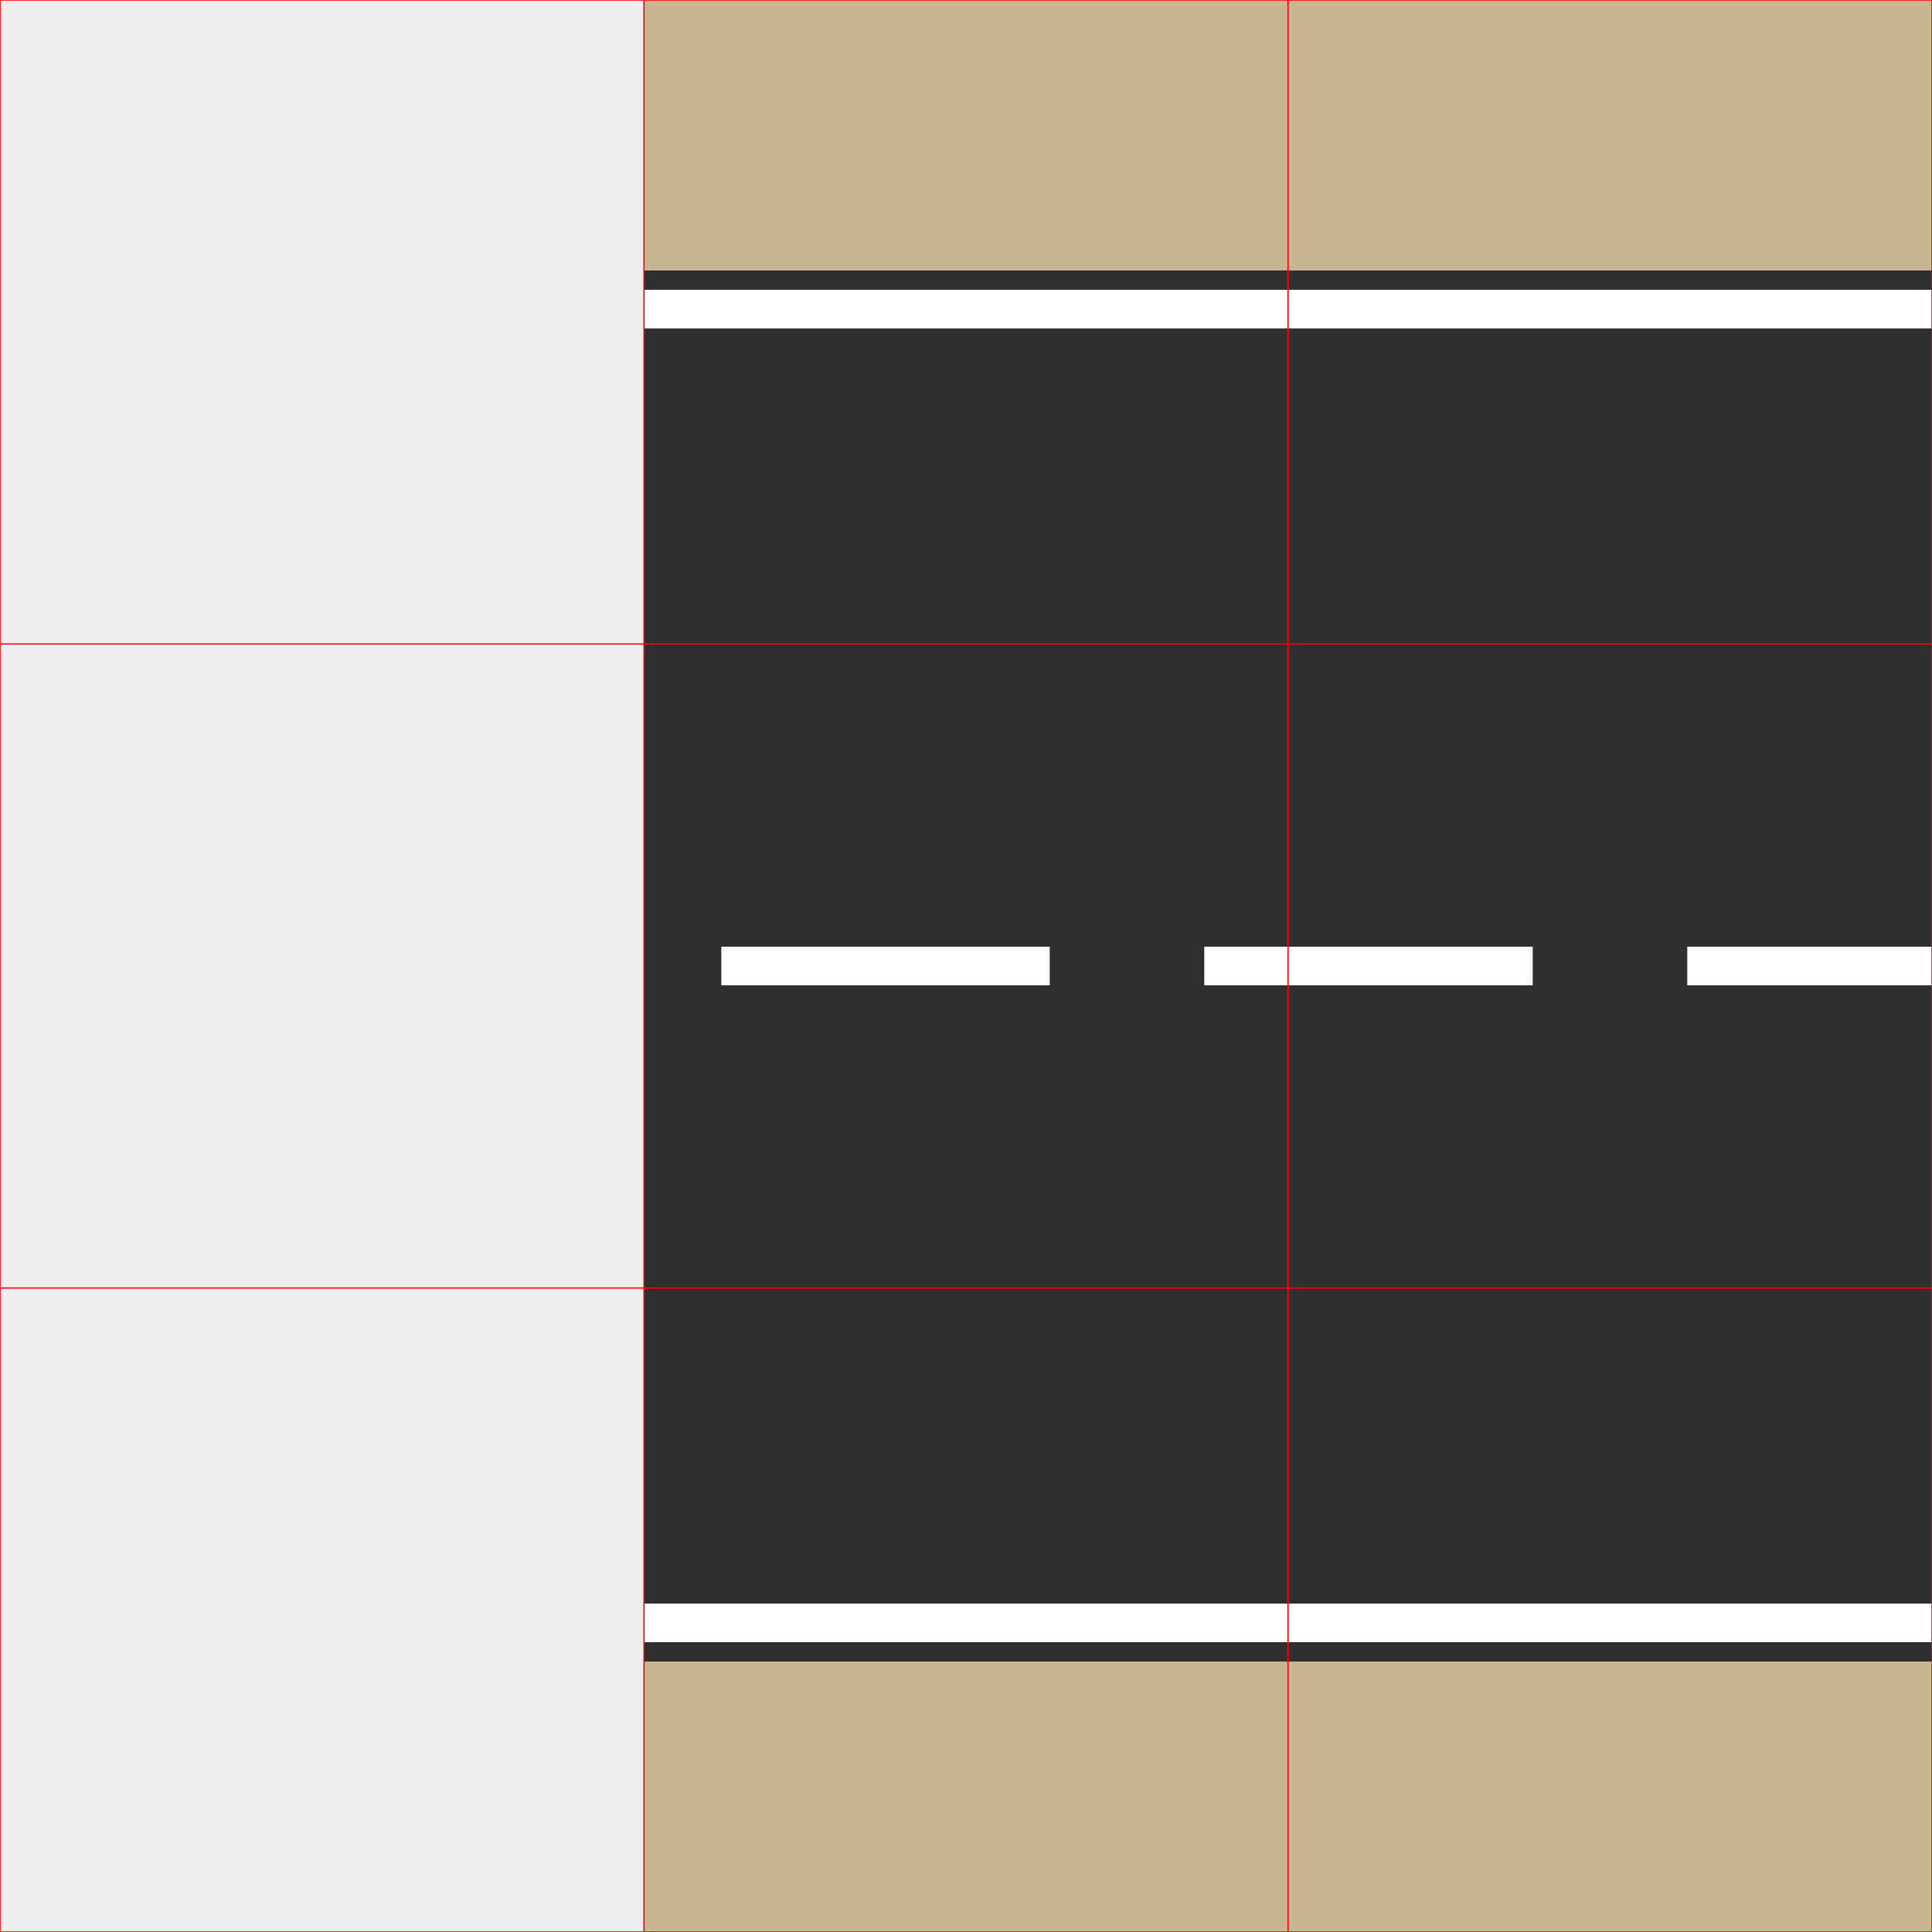
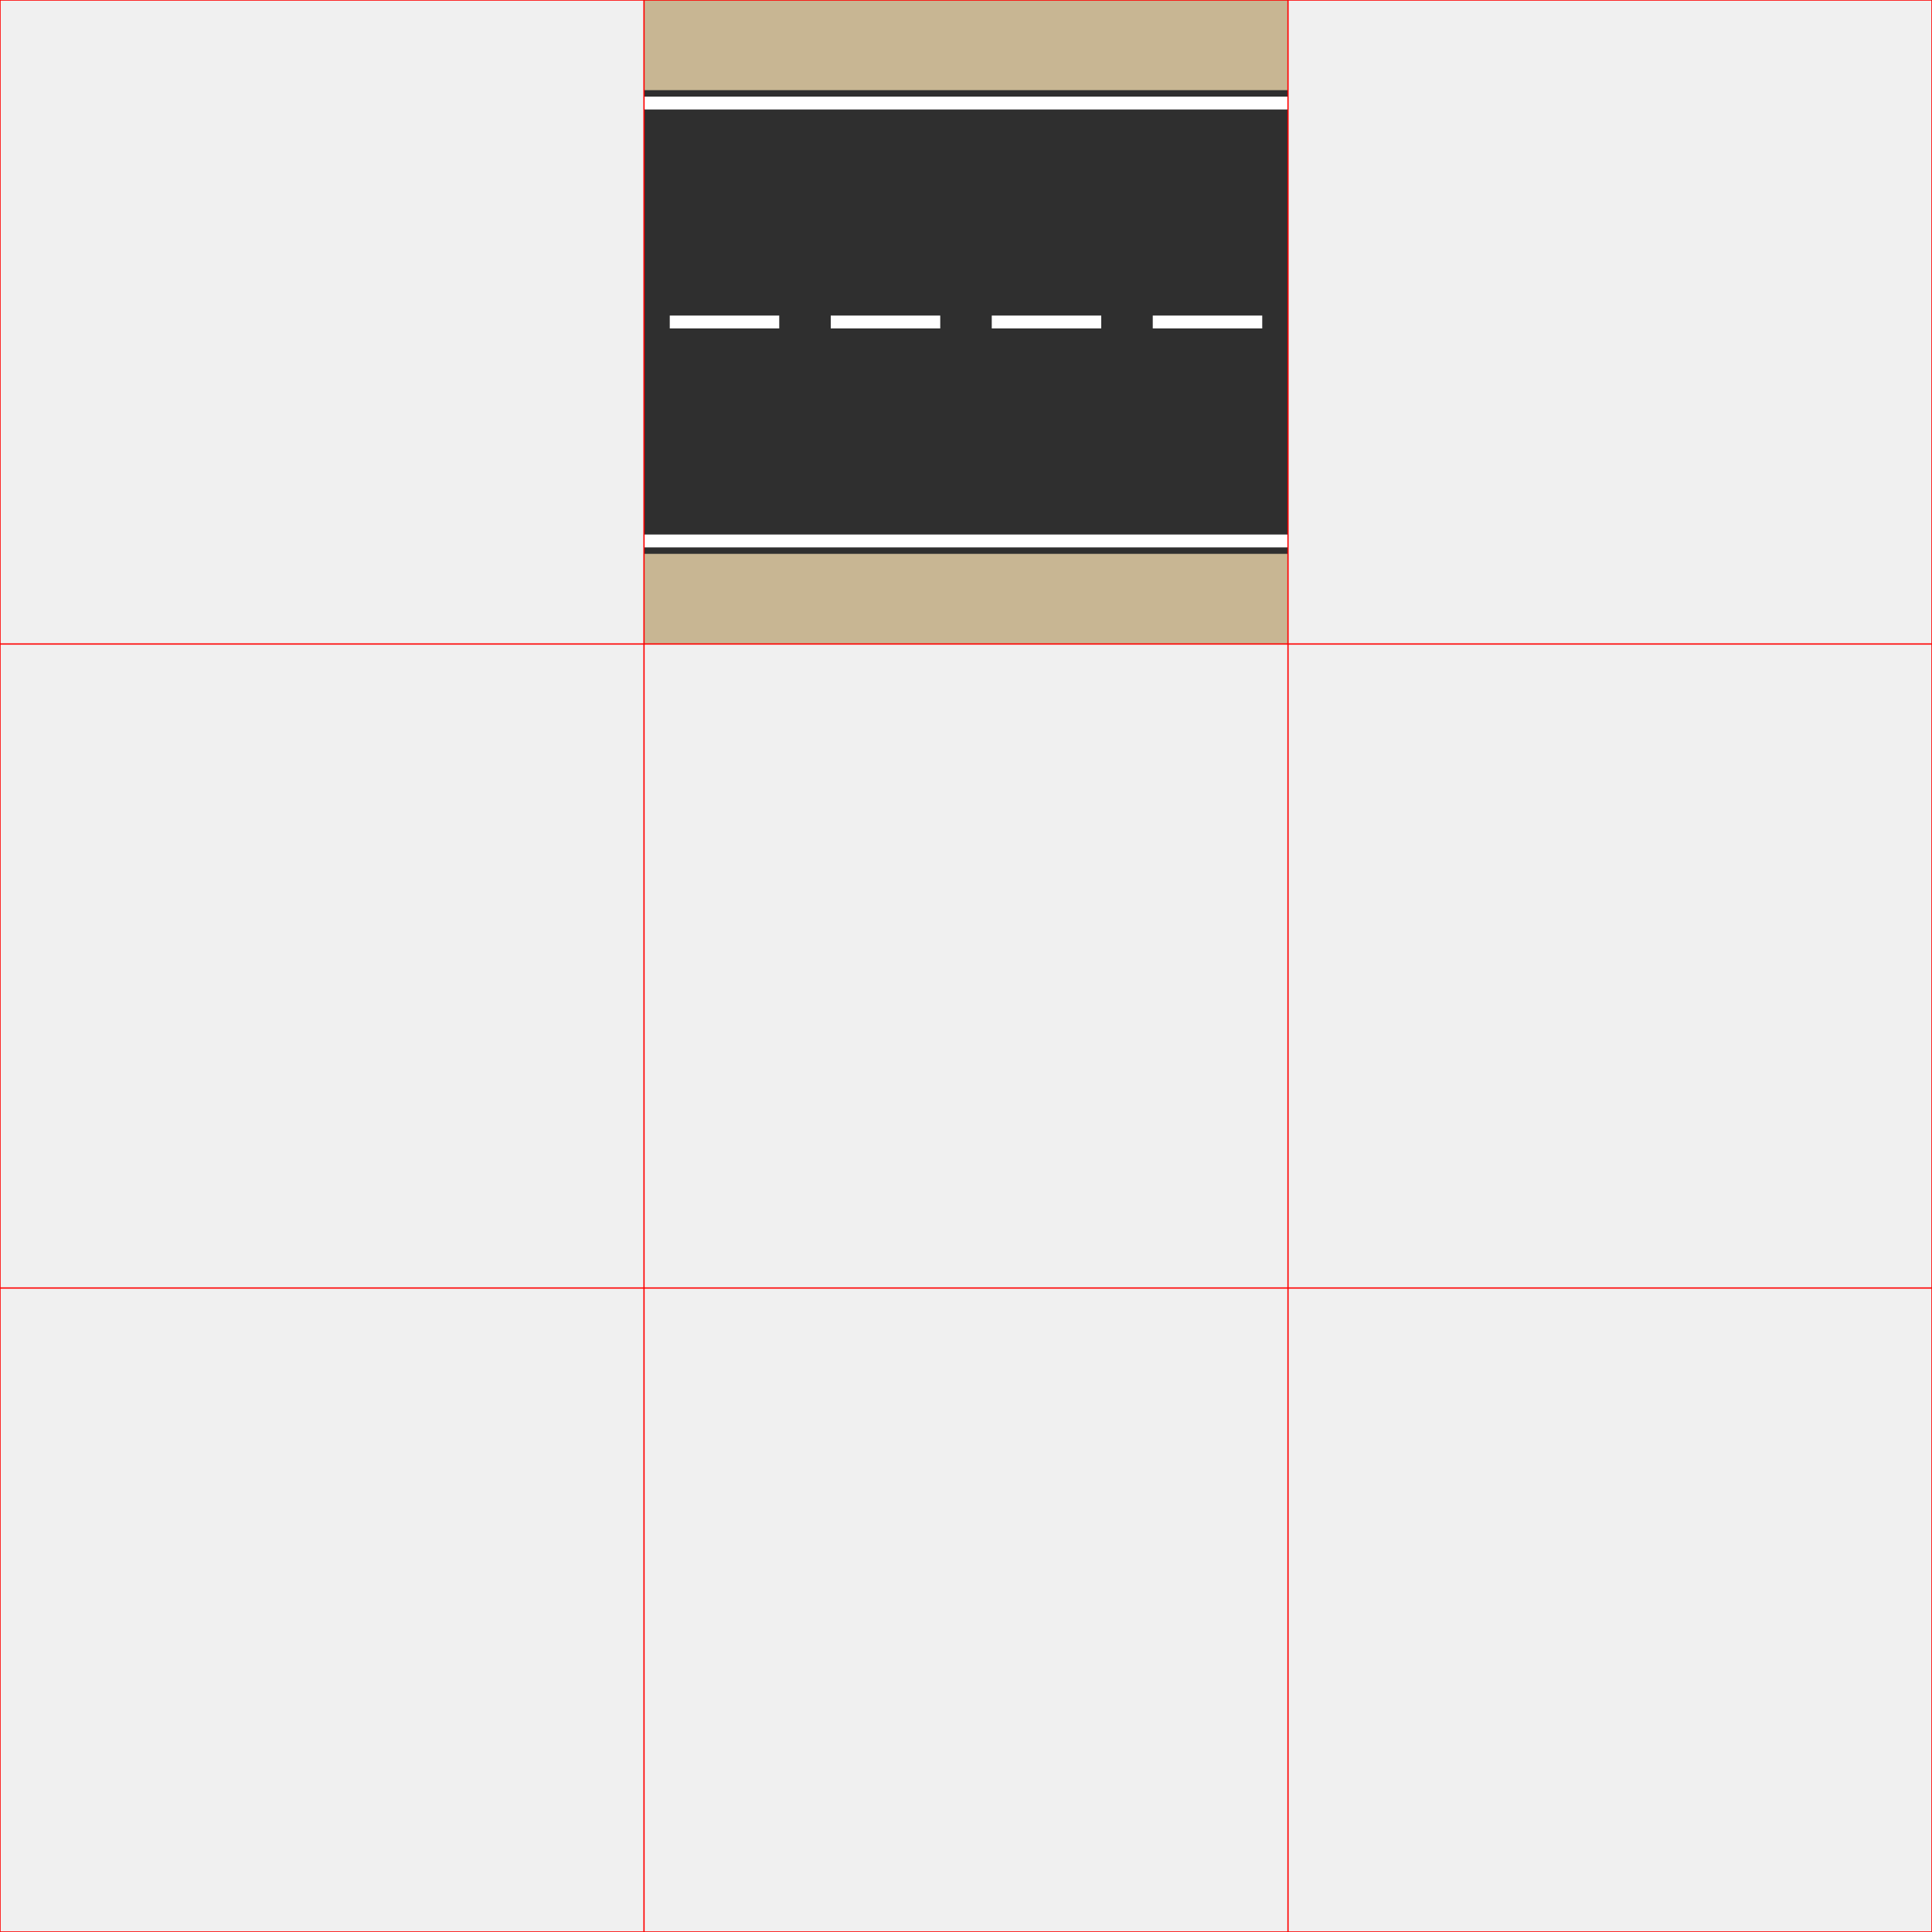
<svg xmlns="http://www.w3.org/2000/svg" width="1500" height="1500" viewBox="0 0 1500 1500">
  <symbol id="gerade-waagerecht" viewBox="0 0 500 500">
    <rect x="0" y="0" width="500" height="500" fill="#c8b693" />
    <rect x="0" y="70" width="500" height="360" fill="#2f2f2f" />
    <line x1="0" y1="80" x2="500" y2="80" stroke="white" stroke-width="10" />
    <line x1="0" y1="420" x2="500" y2="420" stroke="white" stroke-width="10" />
    <line x1="20" y1="250" x2="105" y2="250" stroke="white" stroke-width="10" />
    <line x1="145" y1="250" x2="230" y2="250" stroke="white" stroke-width="10" />
    <line x1="270" y1="250" x2="355" y2="250" stroke="white" stroke-width="10" />
    <line x1="395" y1="250" x2="480" y2="250" stroke="white" stroke-width="10" />
  </symbol>
-   <symbol id="kurve-west-nord" viewBox="0 0 500 500" width="500" height="500">
+   <symbol id="kurve-west-nord" viewBox="0 0 500 500">
    
  </symbol>
-   <use href="#gerade-waagerecht" x="500" y="0" />
+   <use href="#gerade-waagerecht" x="500" y="0" width="500" height="500" />
  <line x1="0" y1="0" x2="0" y2="1500" stroke="red" stroke-width="1" />
  <line x1="500" y1="0" x2="500" y2="1500" stroke="red" stroke-width="1" />
  <line x1="1000" y1="0" x2="1000" y2="1500" stroke="red" stroke-width="1" />
  <line x1="1500" y1="0" x2="1500" y2="1500" stroke="red" stroke-width="1" />
  <line x1="0" y1="0" x2="1500" y2="0" stroke="red" stroke-width="1" />
  <line x1="0" y1="500" x2="1500" y2="500" stroke="red" stroke-width="1" />
  <line x1="0" y1="1000" x2="1500" y2="1000" stroke="red" stroke-width="1" />
  <line x1="0" y1="1500" x2="1500" y2="1500" stroke="red" stroke-width="1" />
</svg>
